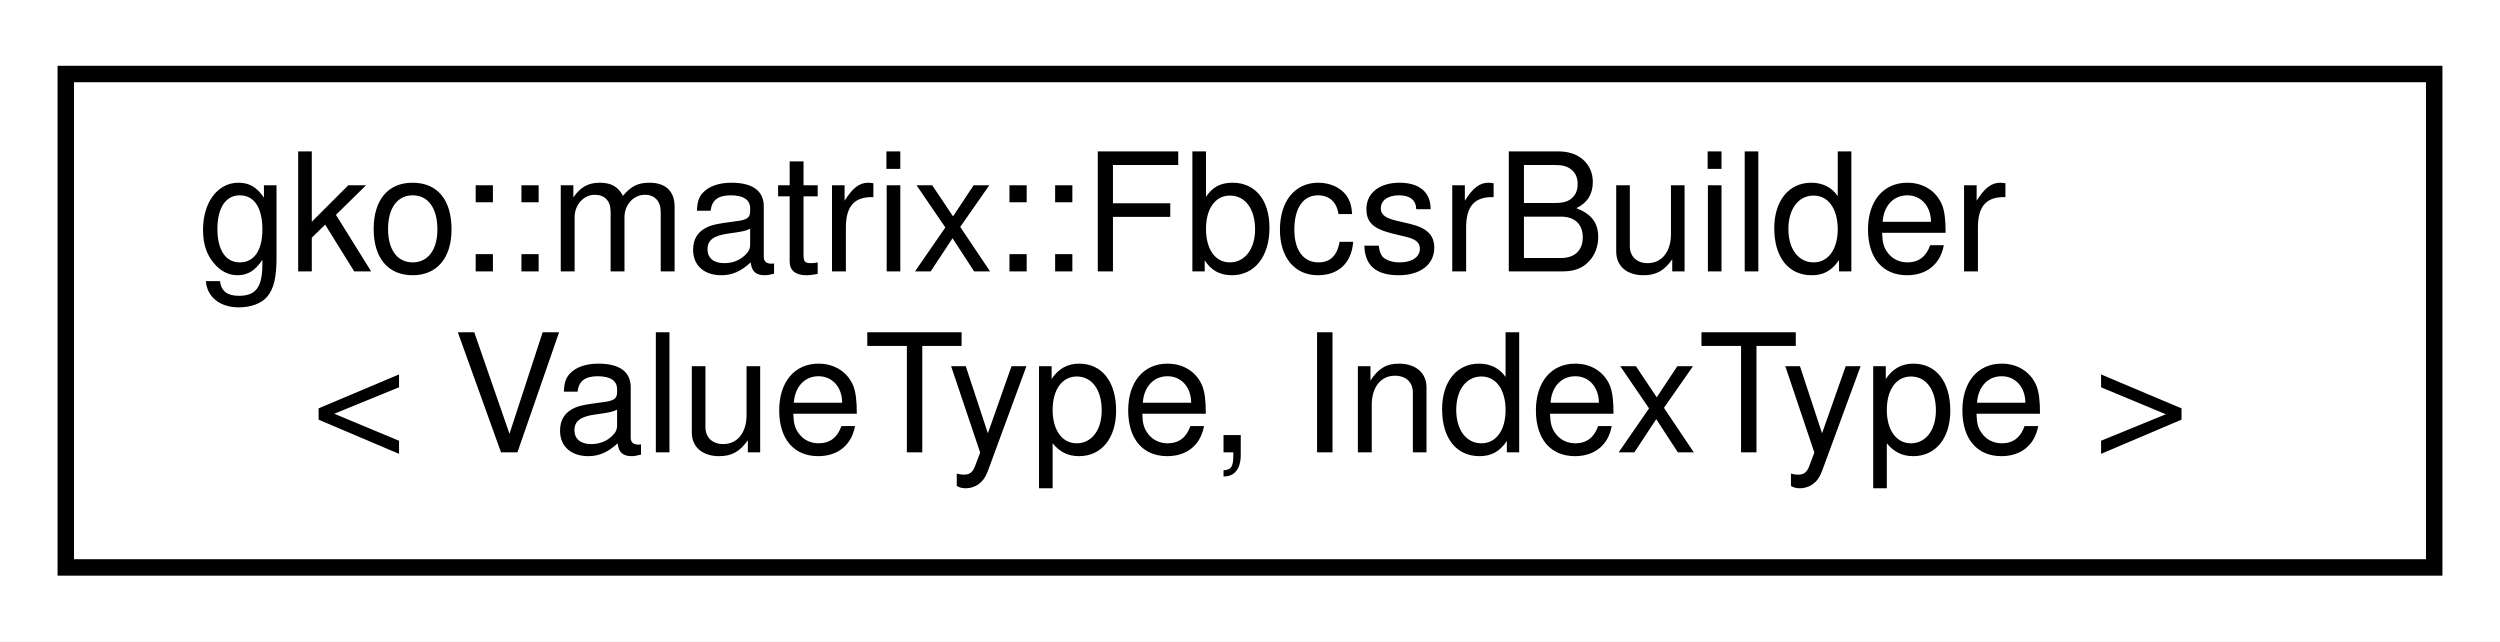
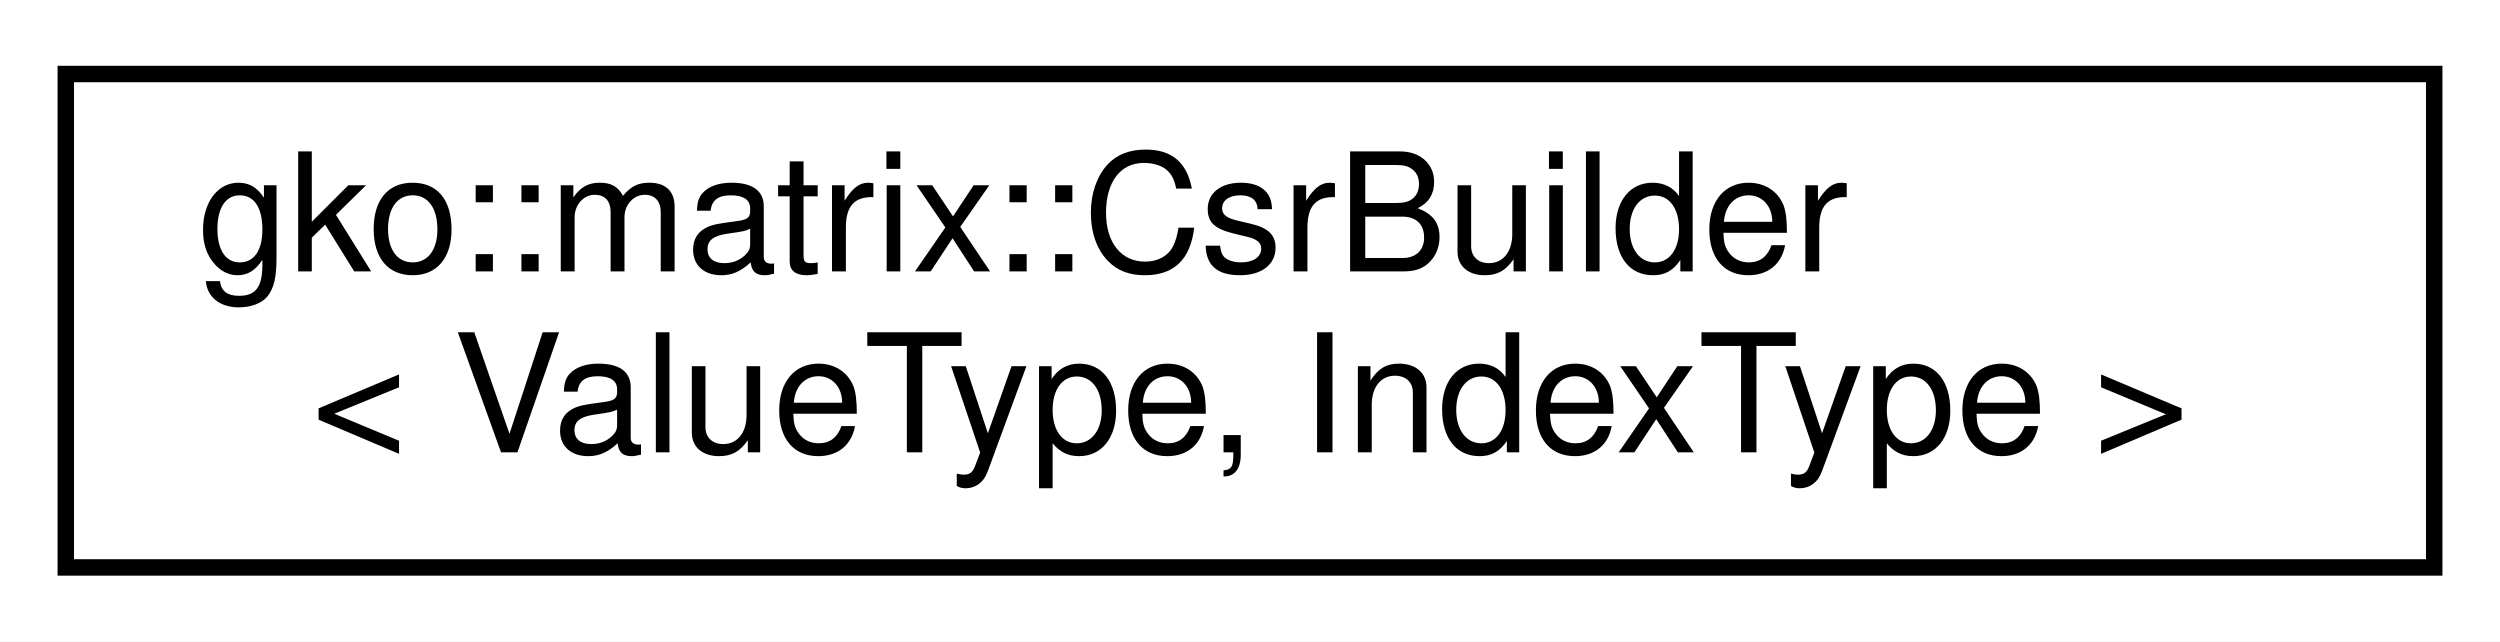
<svg xmlns="http://www.w3.org/2000/svg" xmlns:xlink="http://www.w3.org/1999/xlink" width="152pt" height="39pt" viewBox="0.00 0.00 152.00 39.00">
  <g id="graph0" class="graph" transform="scale(1 1) rotate(0) translate(4 35)">
    <polygon fill="#ffffff" stroke="transparent" points="-4,4 -4,-35 148,-35 148,4 -4,4" />
    <g id="node1" class="node">
      <g id="a_node1">
-         <a xlink:href="classgko_1_1matrix_1_1FbcsrBuilder.html" target="_top" xlink:title=" ">
+         <a xlink:href="classgko_1_1matrix_1_1CsrBuilder.html" target="_top" xlink:title=" ">
          <polygon fill="#ffffff" stroke="#000000" points="0,-.5 0,-30.5 144,-30.5 144,-.5 0,-.5" />
-           <text text-anchor="start" x="8" y="-18.5" font-family="Helvetica,sans-Serif" font-size="10.00" fill="#000000">gko::matrix::FbcsrBuilder</text>
+           <text text-anchor="start" x="8" y="-18.5" font-family="Helvetica,sans-Serif" font-size="10.00" fill="#000000">gko::matrix::CsrBuilder</text>
          <text text-anchor="middle" x="72" y="-7.5" font-family="Helvetica,sans-Serif" font-size="10.00" fill="#000000">&lt; ValueType, IndexType &gt;</text>
        </a>
      </g>
    </g>
  </g>
</svg>
